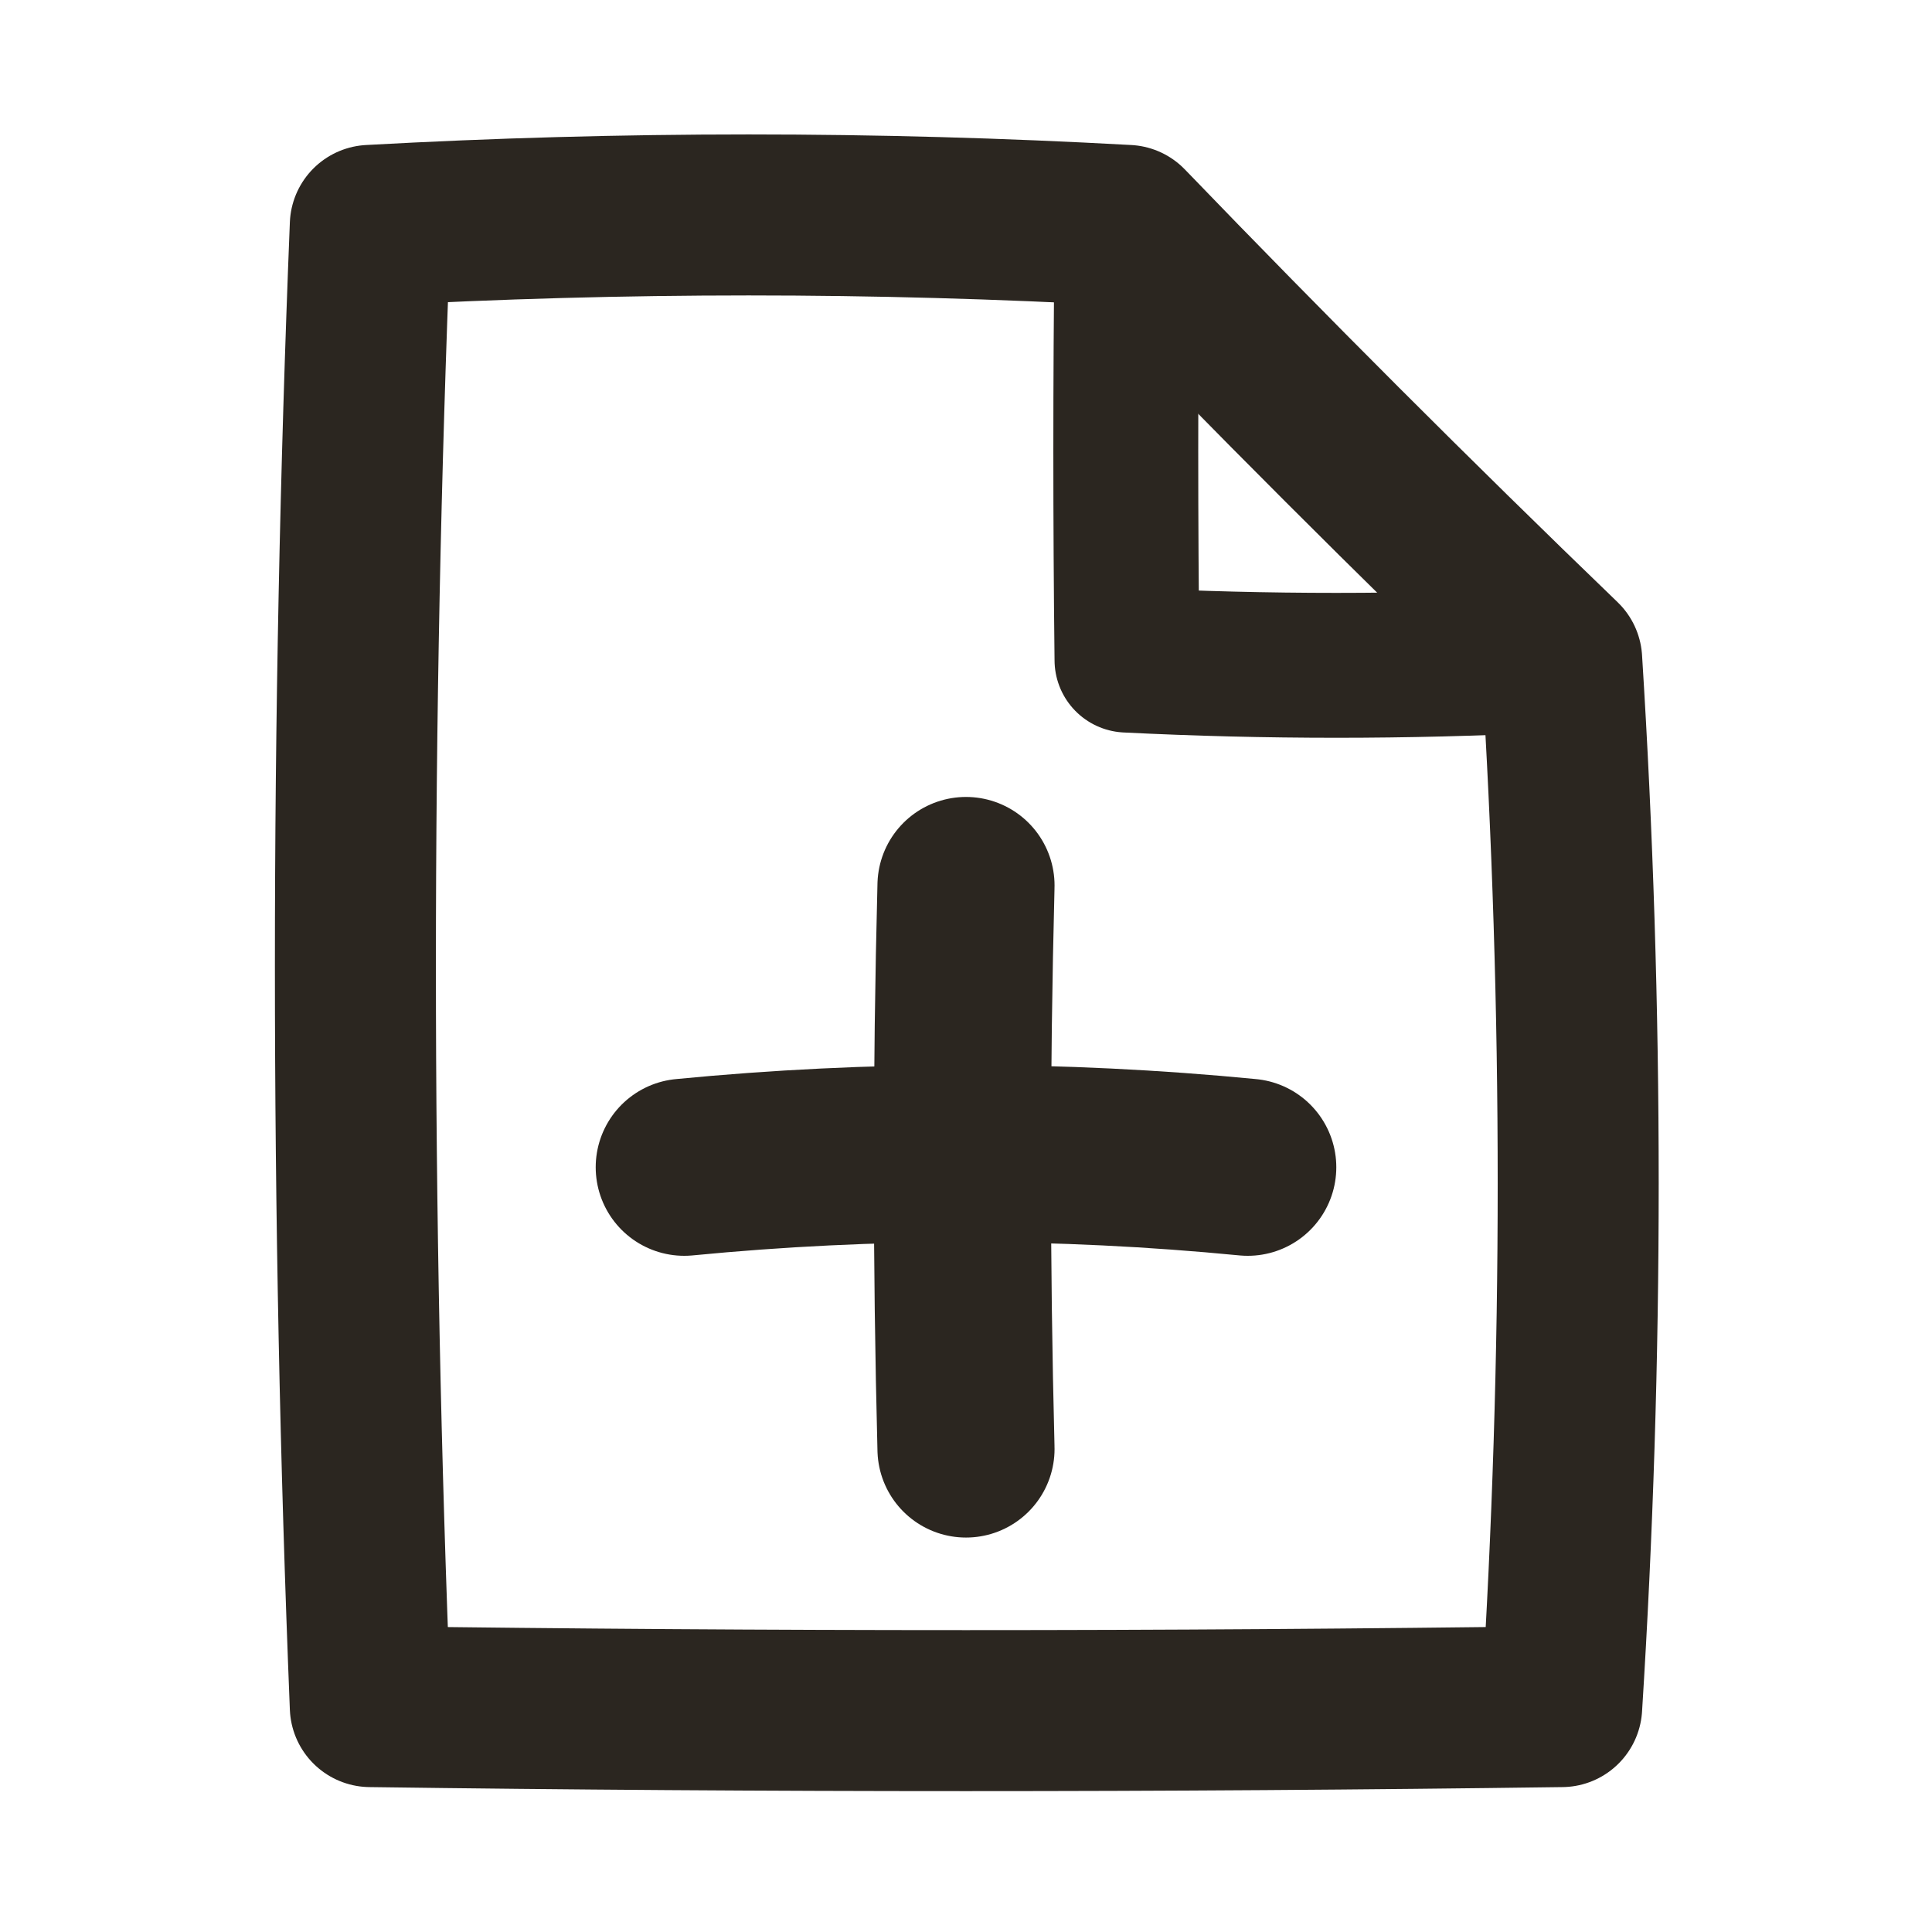
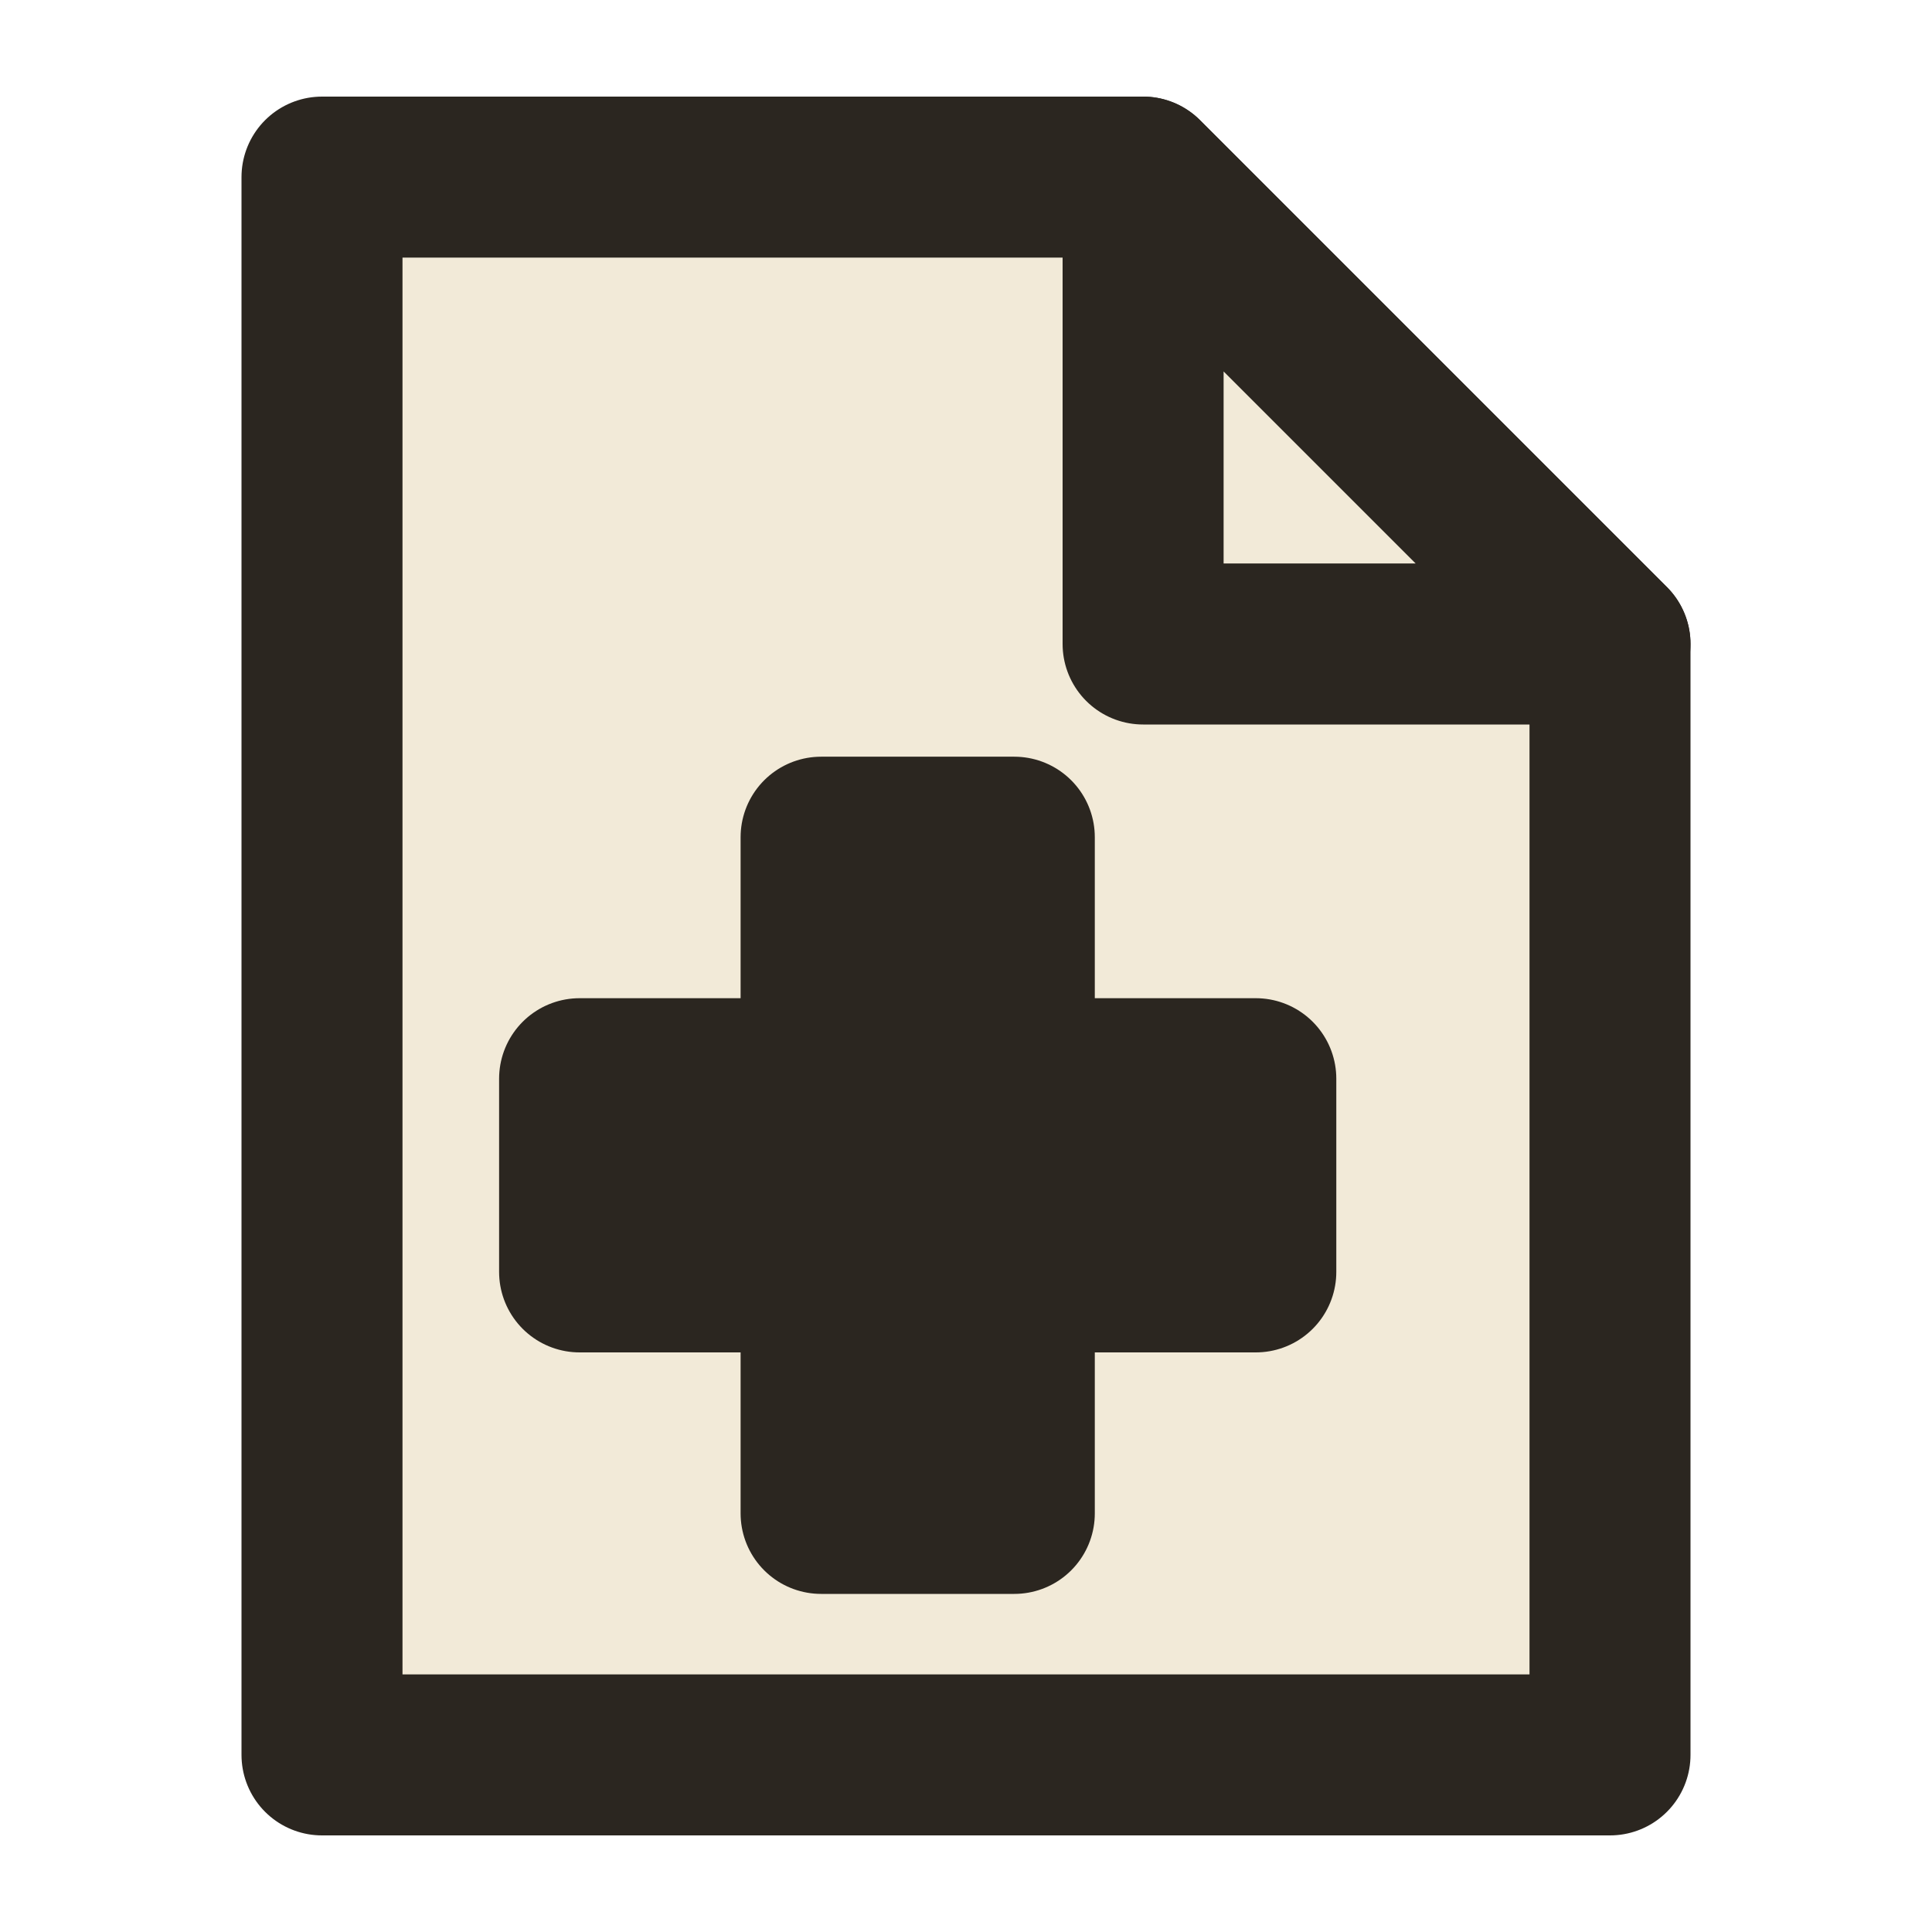
<svg xmlns="http://www.w3.org/2000/svg" width="24" height="24" viewBox="0 0 24 24" fill="none">
-   <path d="M4.60 2.80Q9.30 2.54 14.00 2.80Q16.65 5.55 19.40 8.20Q19.81 14.70 19.40 21.20Q12.00 21.30 4.60 21.20Q4.23 12.00 4.60 2.80Z" fill="none" stroke="#2B2620" stroke-width="2" stroke-linecap="round" stroke-linejoin="round" />
-   <path d="M14.00 3.00Q13.97 5.60 14.00 8.20Q16.60 8.33 19.20 8.20" fill="none" stroke="#2B2620" stroke-width="1.8" stroke-linecap="round" stroke-linejoin="round" />
-   <path d="M12.00 11.00Q11.91 14.50 12.00 18.00" fill="none" stroke="#2B2620" stroke-width="2.2" stroke-linecap="round" stroke-linejoin="round" />
-   <path d="M8.50 14.50Q12.00 14.16 15.50 14.50" fill="none" stroke="#2B2620" stroke-width="2.2" stroke-linecap="round" stroke-linejoin="round" />
+   <path d="M4 2.2 L14.2 2.2 L20 8 L20 21.8 L4 21.8Z" fill="#F2EAD8" stroke="#2B2620" stroke-width="2" stroke-linecap="round" stroke-linejoin="round" />
+   <path d="M14.2 2.2 L14.2 8 L20 8Z" fill="#F2EAD8" stroke="#2B2620" stroke-width="2" stroke-linecap="round" stroke-linejoin="round" />
+   <path d="M12.6 18.8 L12.6 15.8 L15.6 15.8 L15.6 13.4 L12.6 13.4 L12.6 10.4 L10.2 10.4 L10.2 13.4 L7.2 13.4 L7.2 15.8 L10.2 15.8 L10.2 18.8Z" fill="#2B2620" stroke="#2B2620" stroke-width="2" stroke-linecap="round" stroke-linejoin="round" />
</svg>
